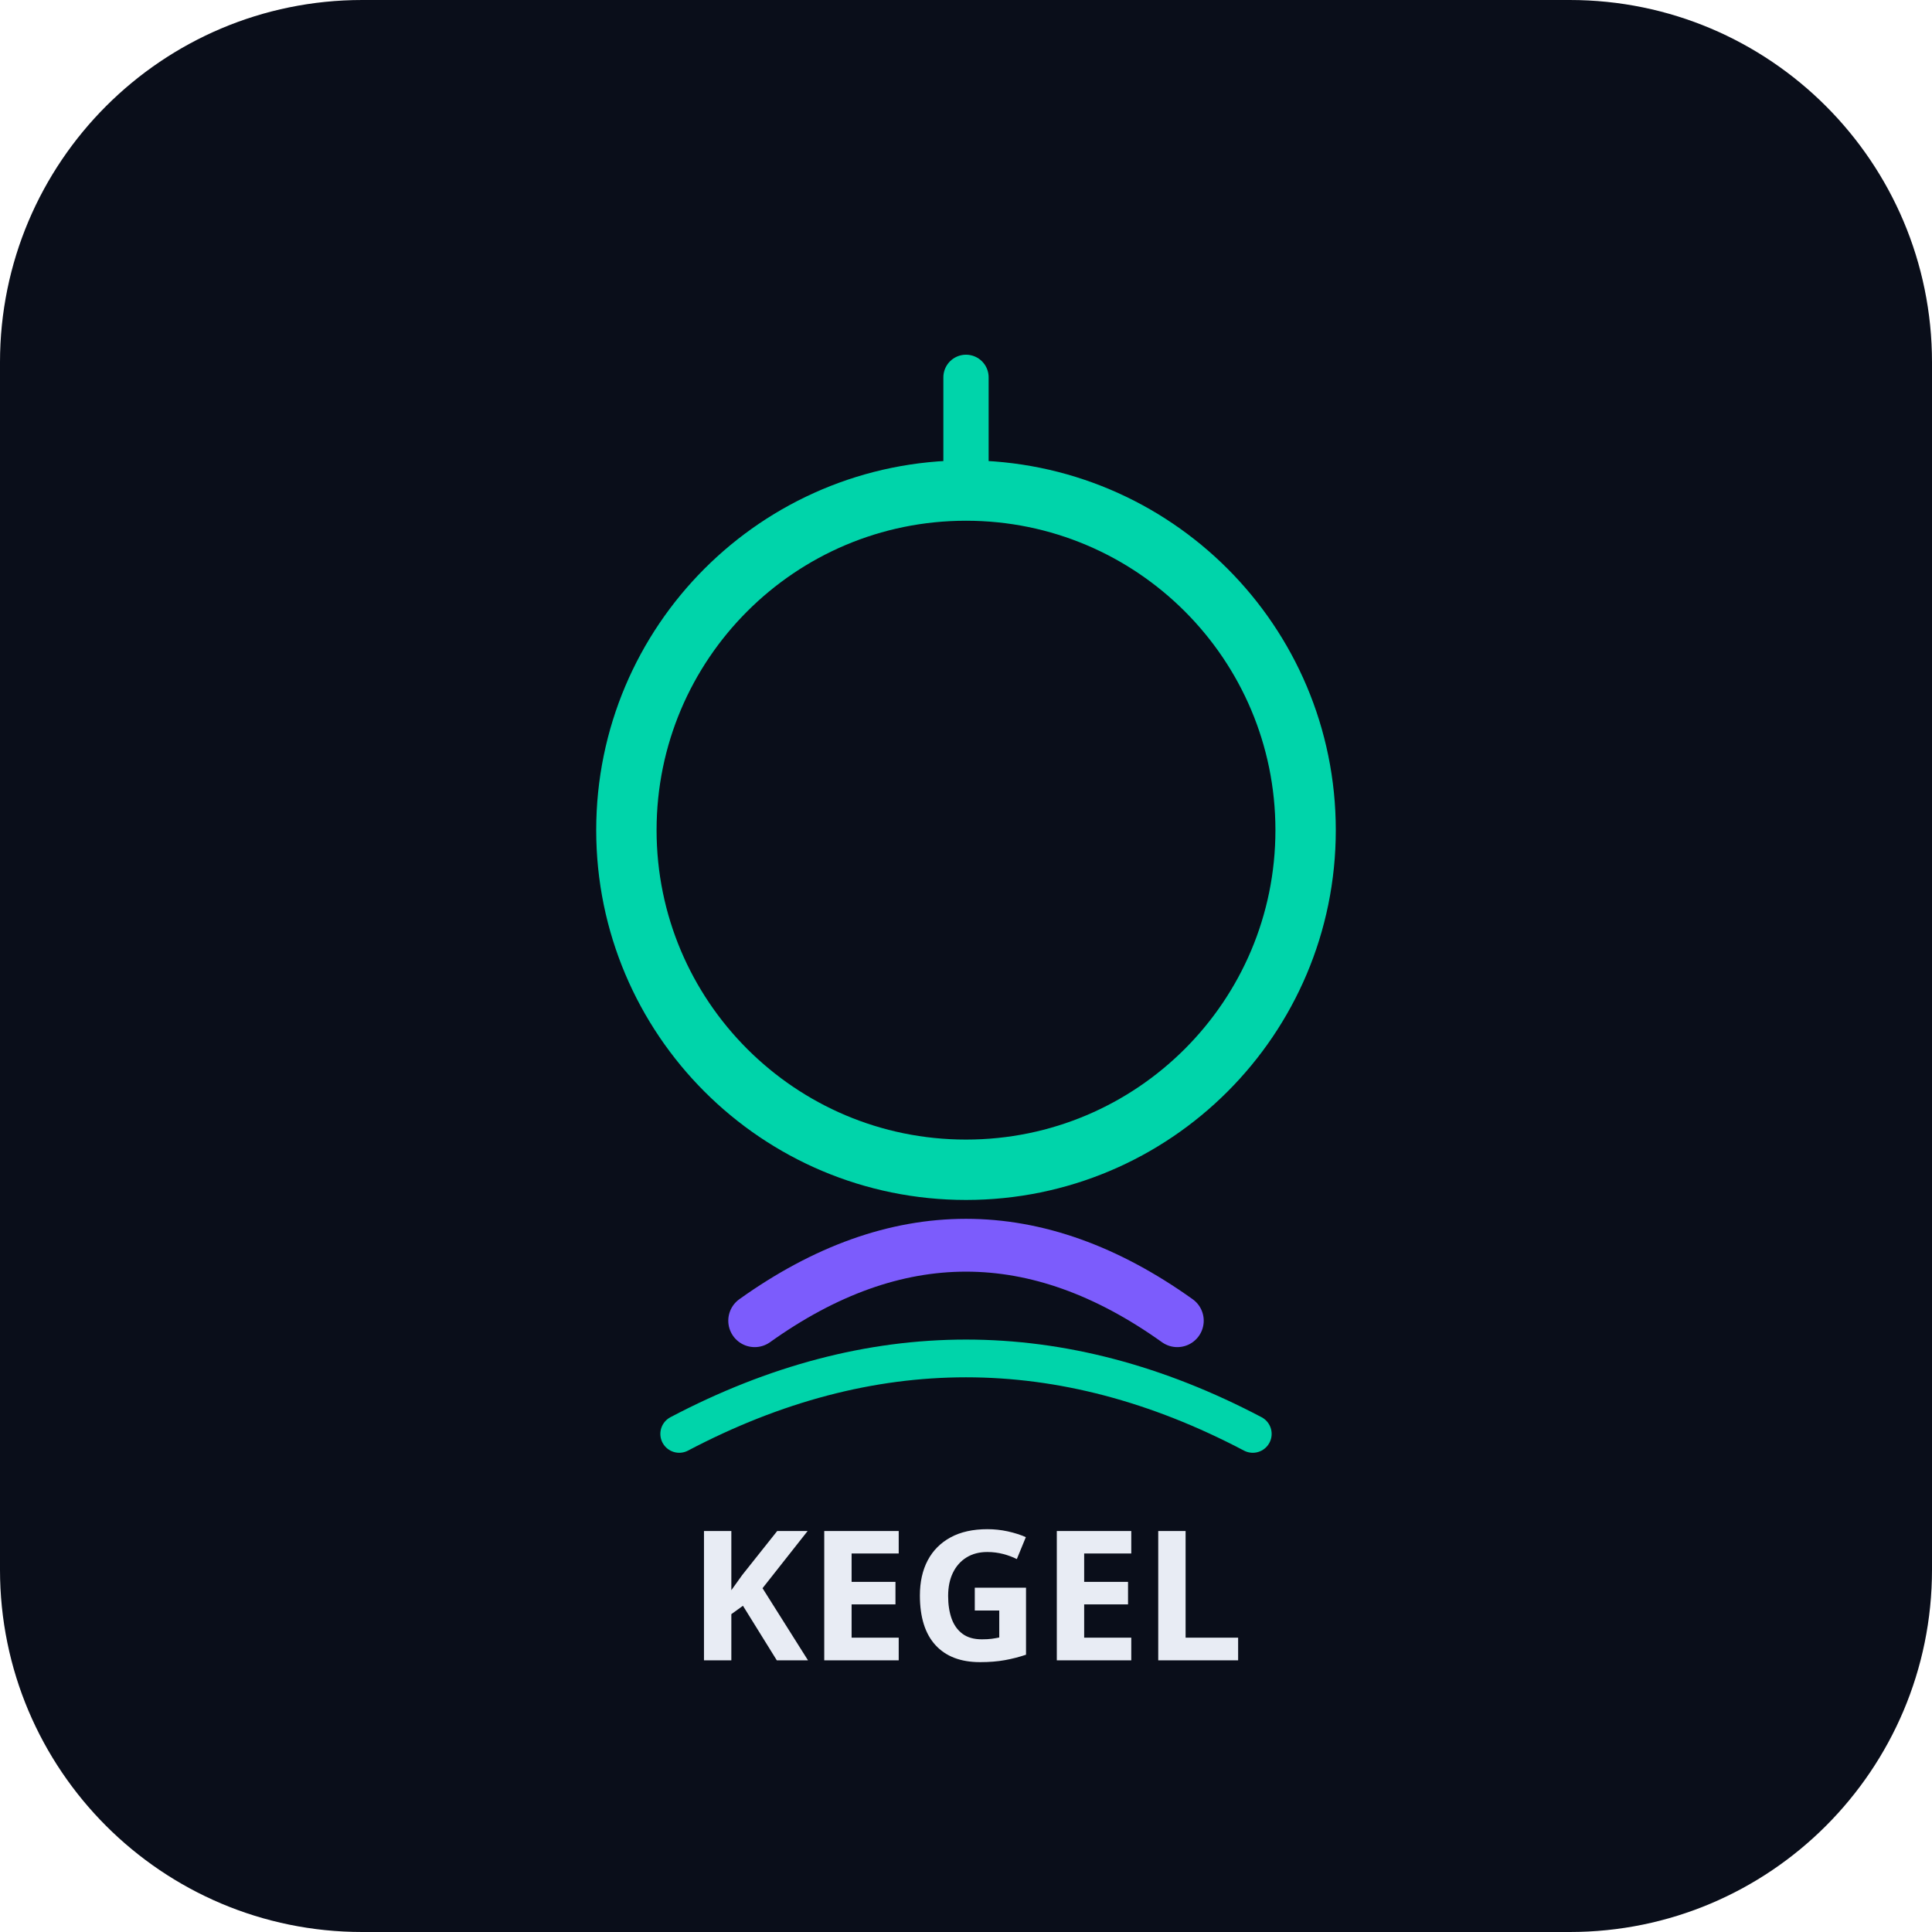
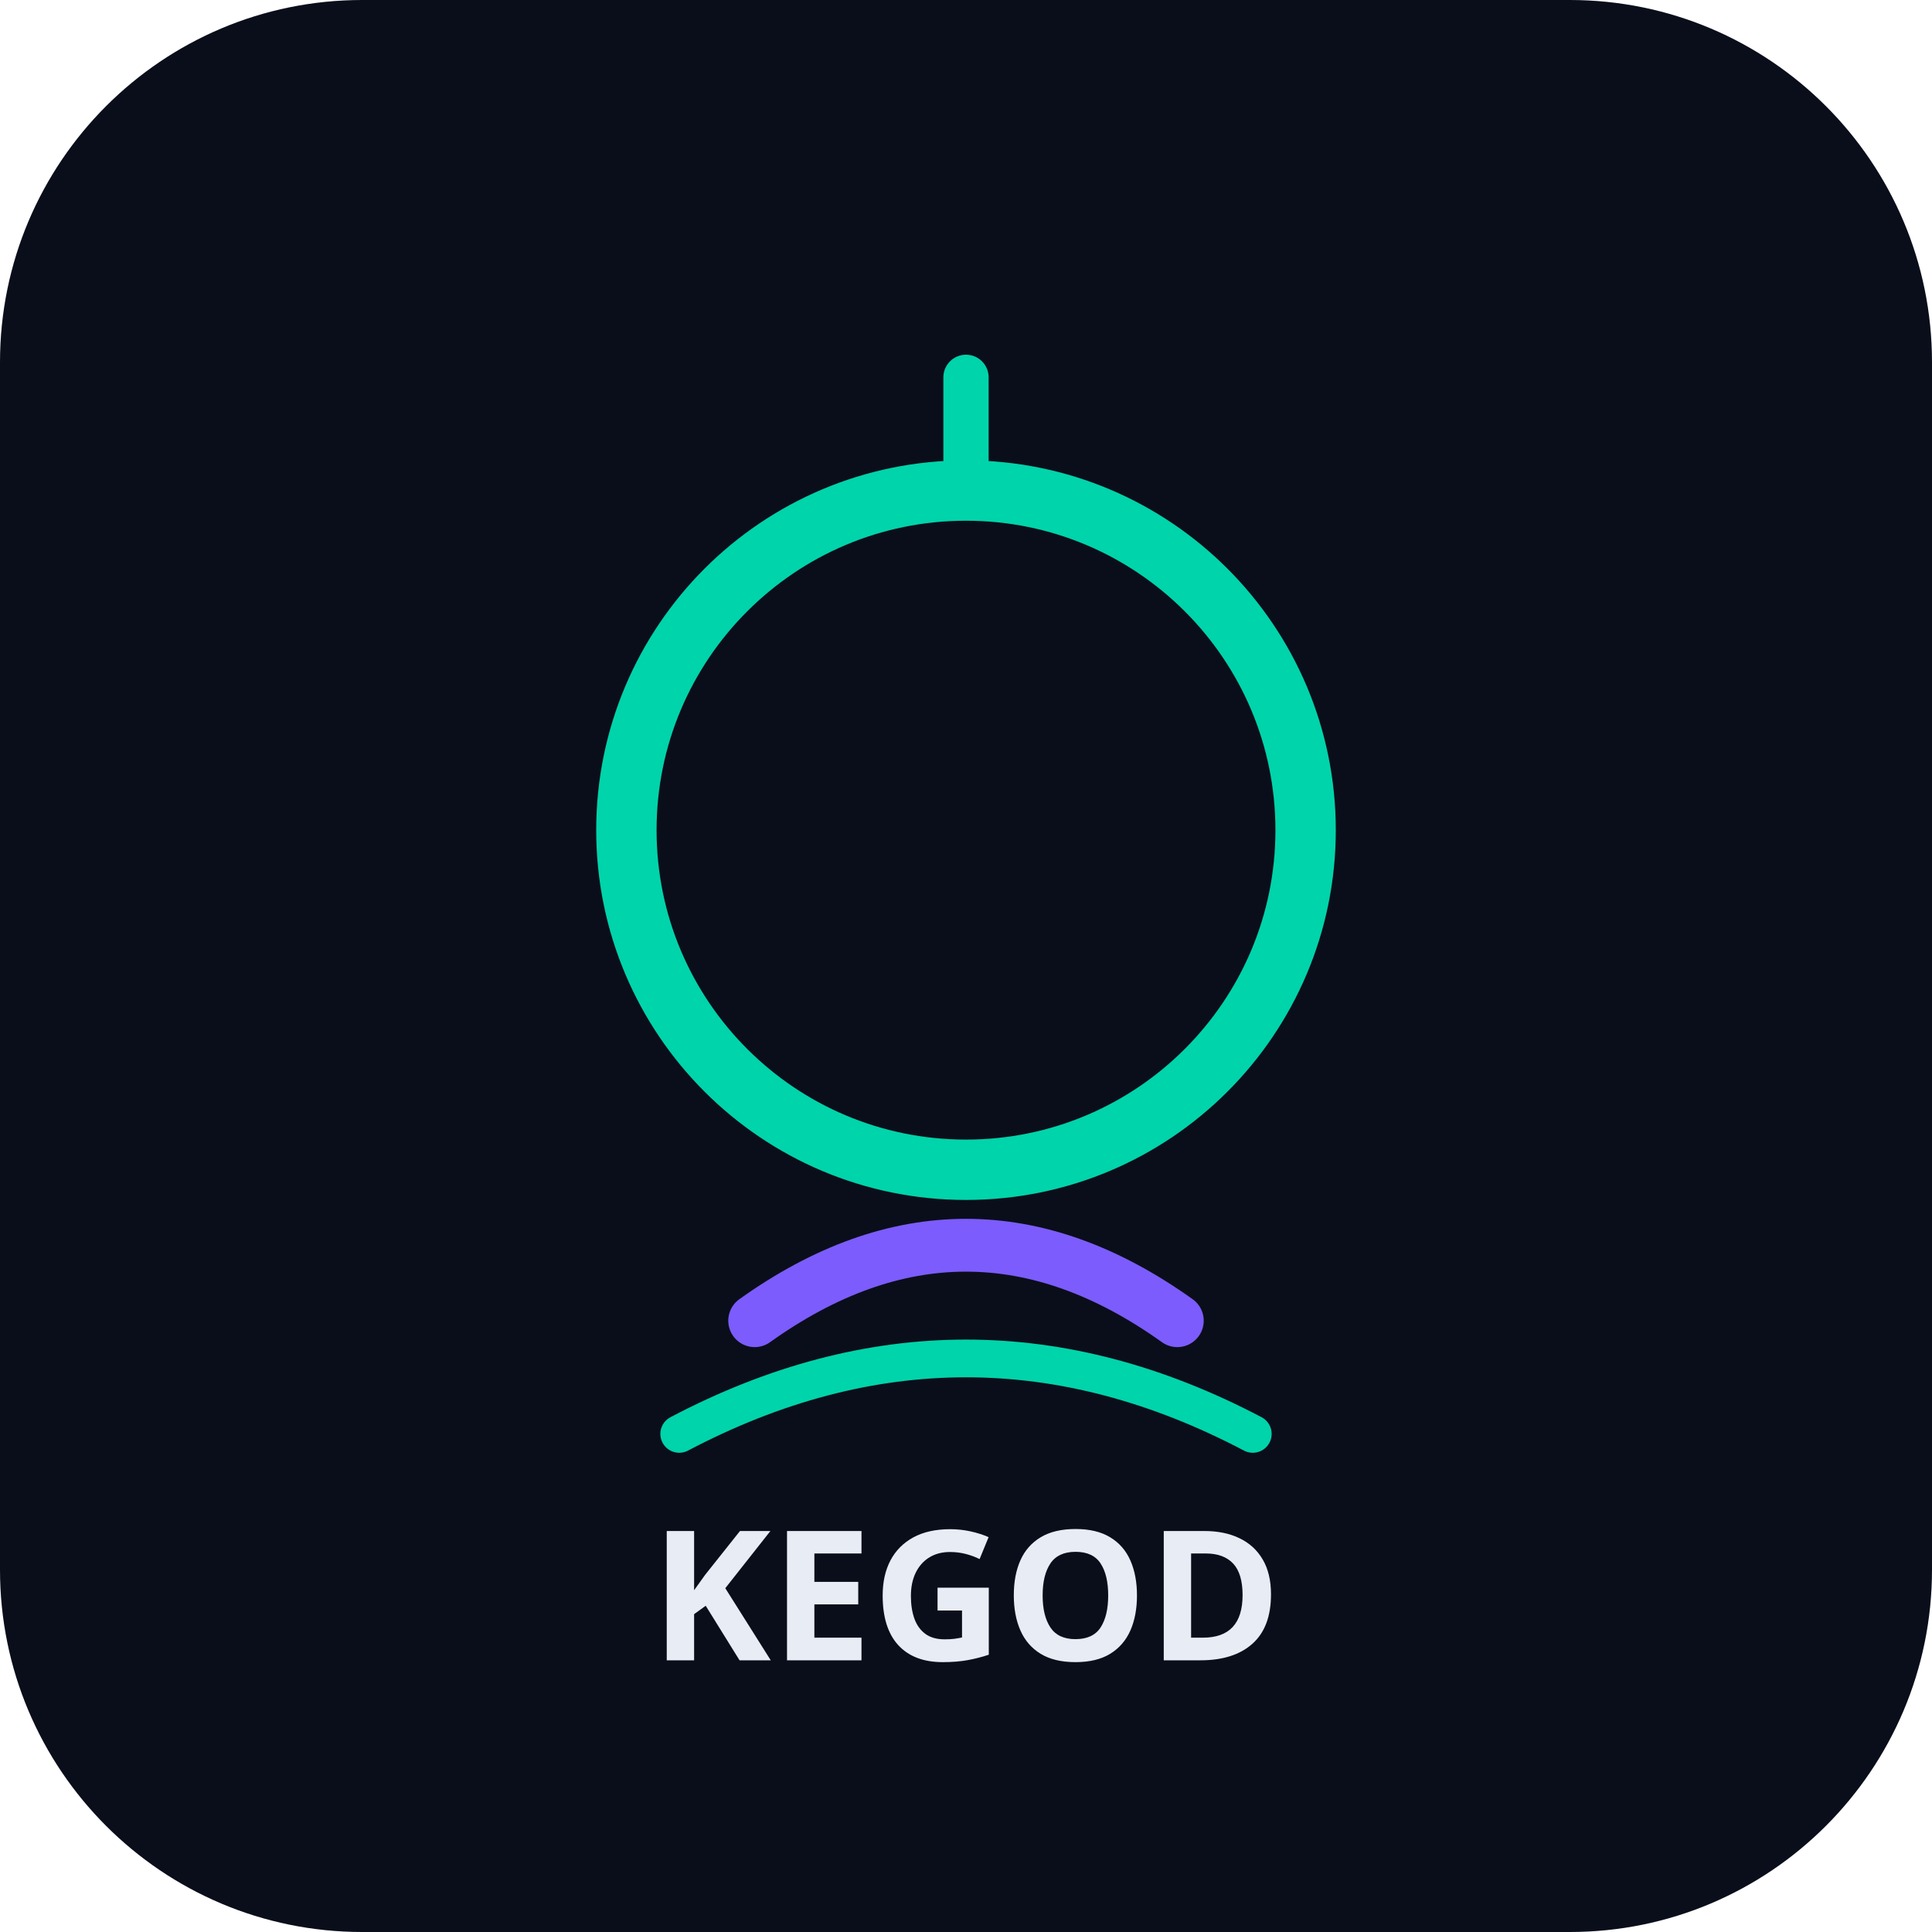
<svg xmlns="http://www.w3.org/2000/svg" viewBox="0 0 512 512">
  <rect width="512" height="512" rx="96" fill="#0a0e1a" />
  <circle cx="256" cy="220" r="90" fill="none" stroke="#00d4aa" stroke-width="16" />
  <path d="M256 130 L256 100" stroke="#00d4aa" stroke-width="12" stroke-linecap="round" />
  <path d="M200 350 Q256 310 312 350" fill="none" stroke="#7c5cfc" stroke-width="14" stroke-linecap="round" />
  <path d="M180 380 Q256 340 332 380" fill="none" stroke="#00d4aa" stroke-width="10" stroke-linecap="round" />
-   <text x="256" y="440" text-anchor="middle" font-family="sans-serif" font-weight="800" font-size="48" fill="#e8ecf4">KEGEL</text>
+   <text x="256" y="440" text-anchor="middle" font-family="sans-serif" font-weight="800" font-size="48" fill="#e8ecf4">KEGOD</text>
</svg>
